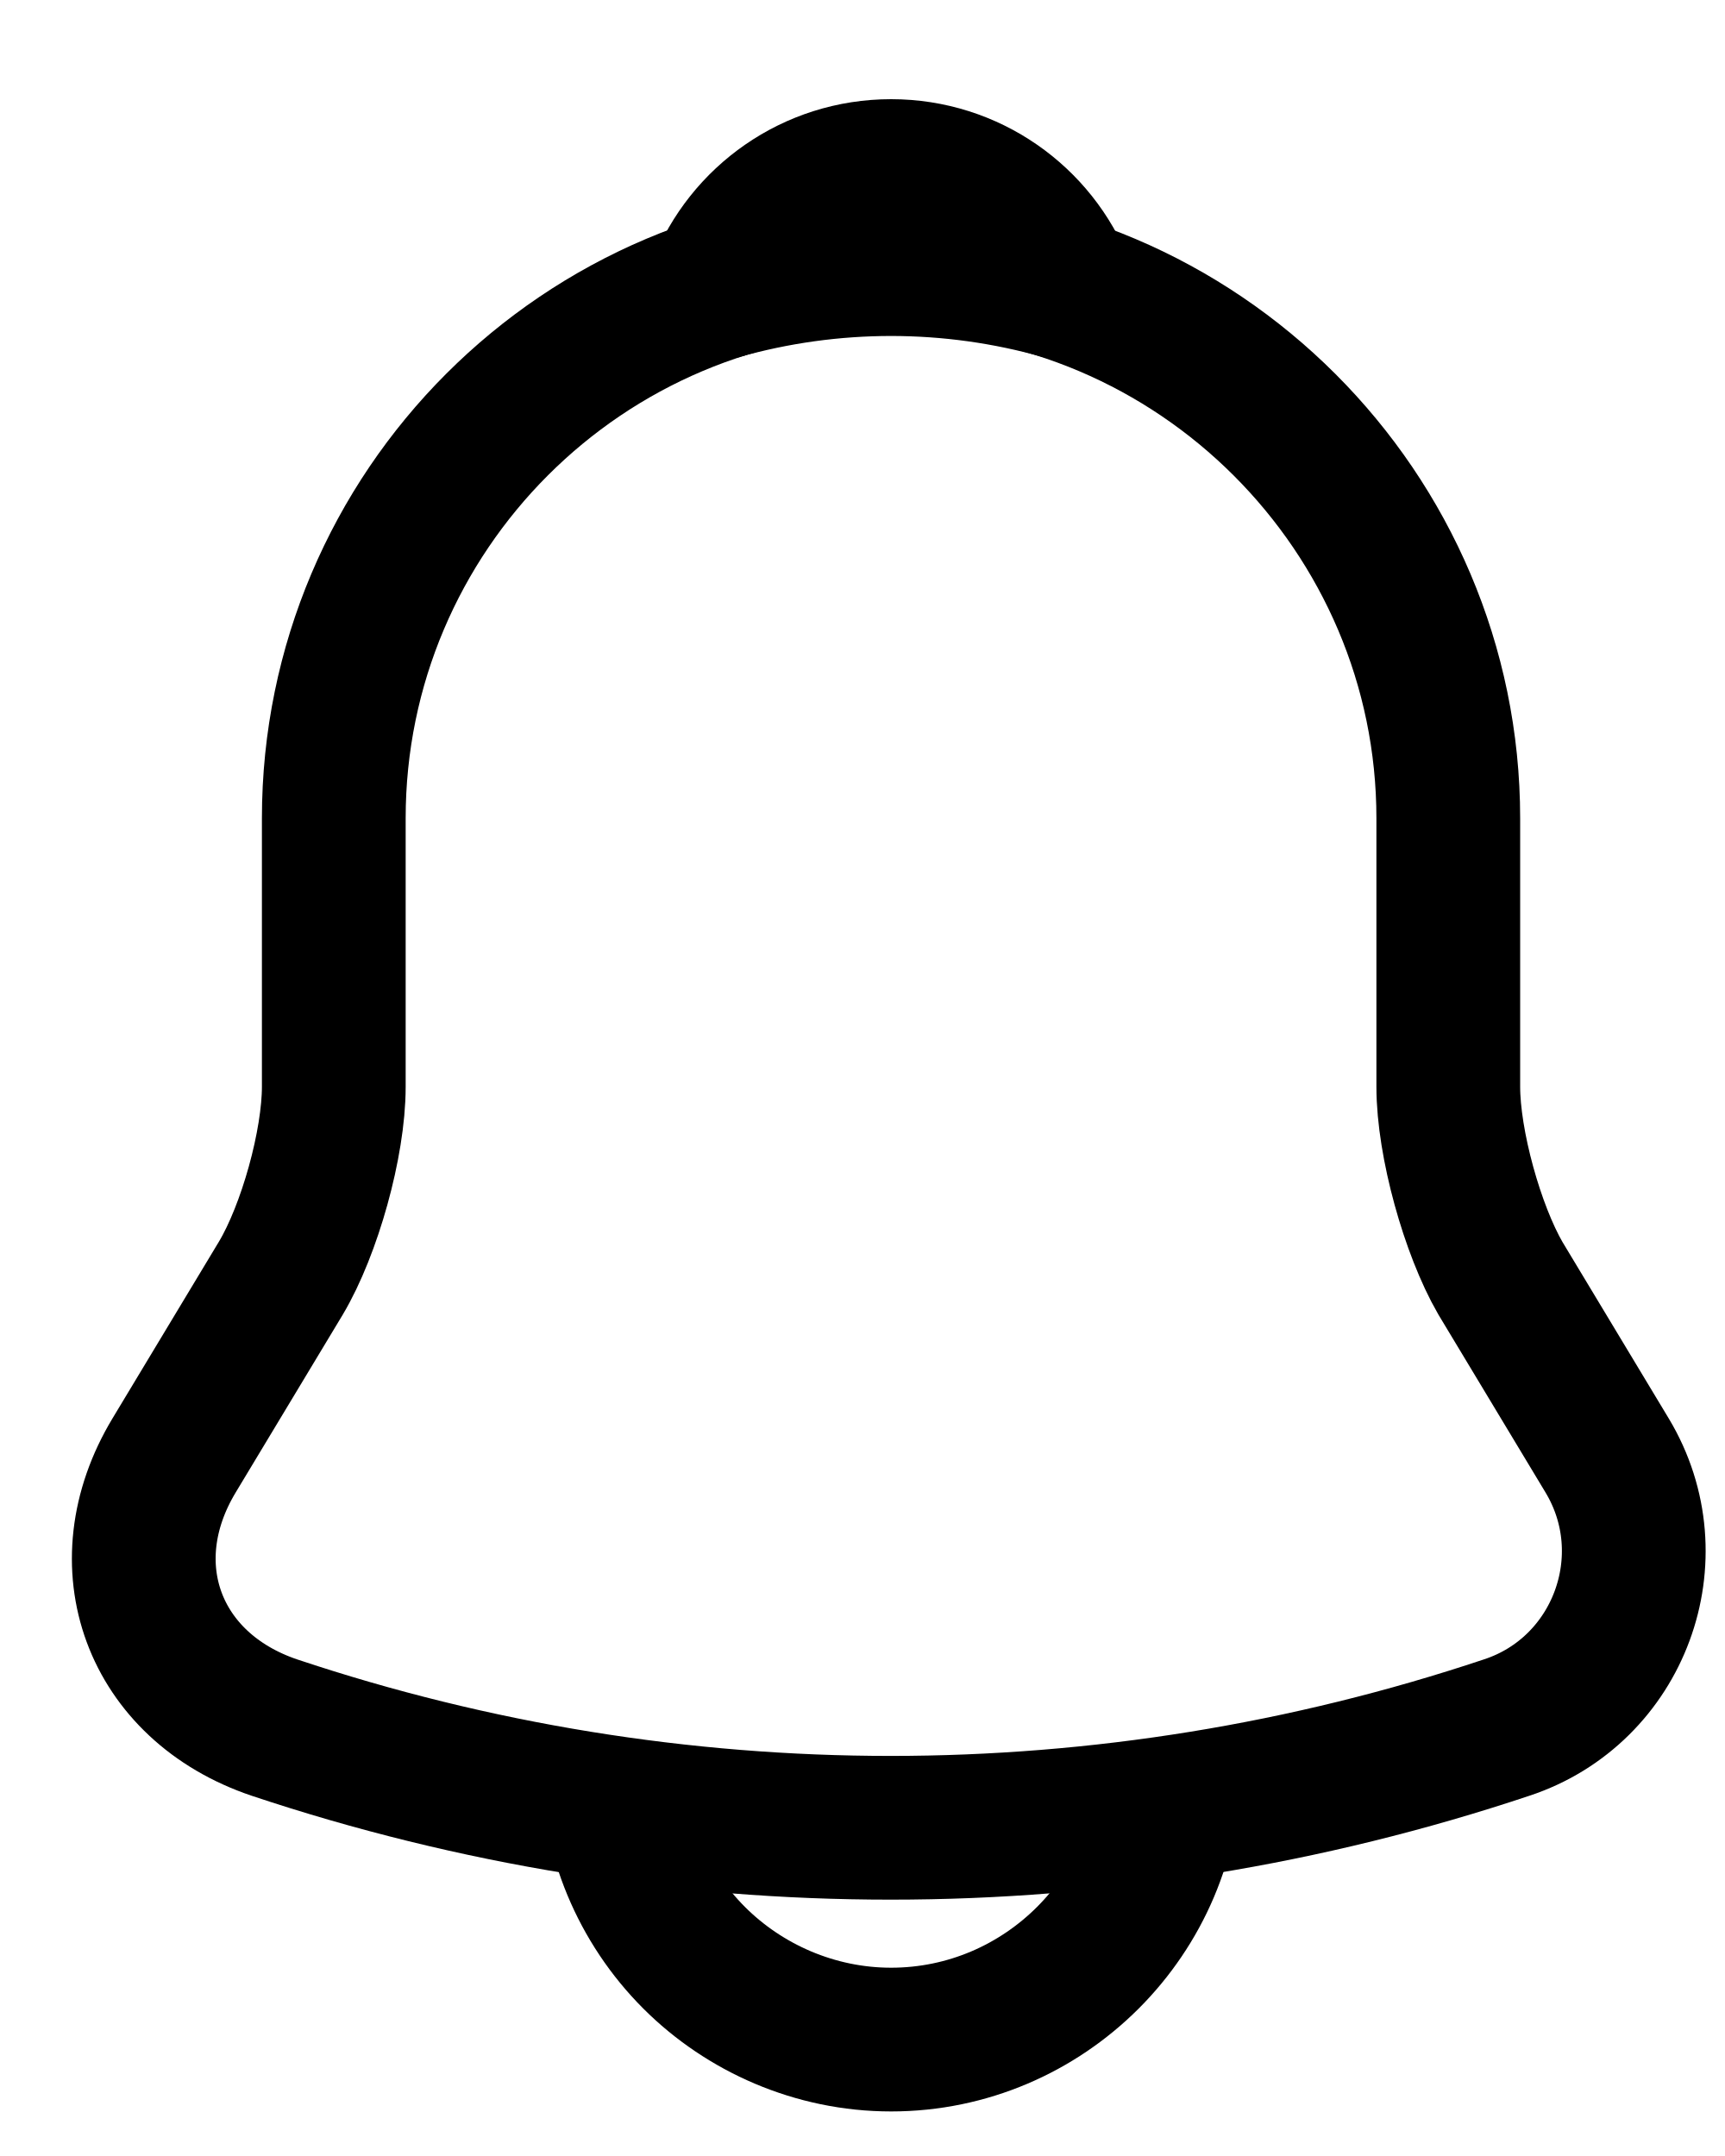
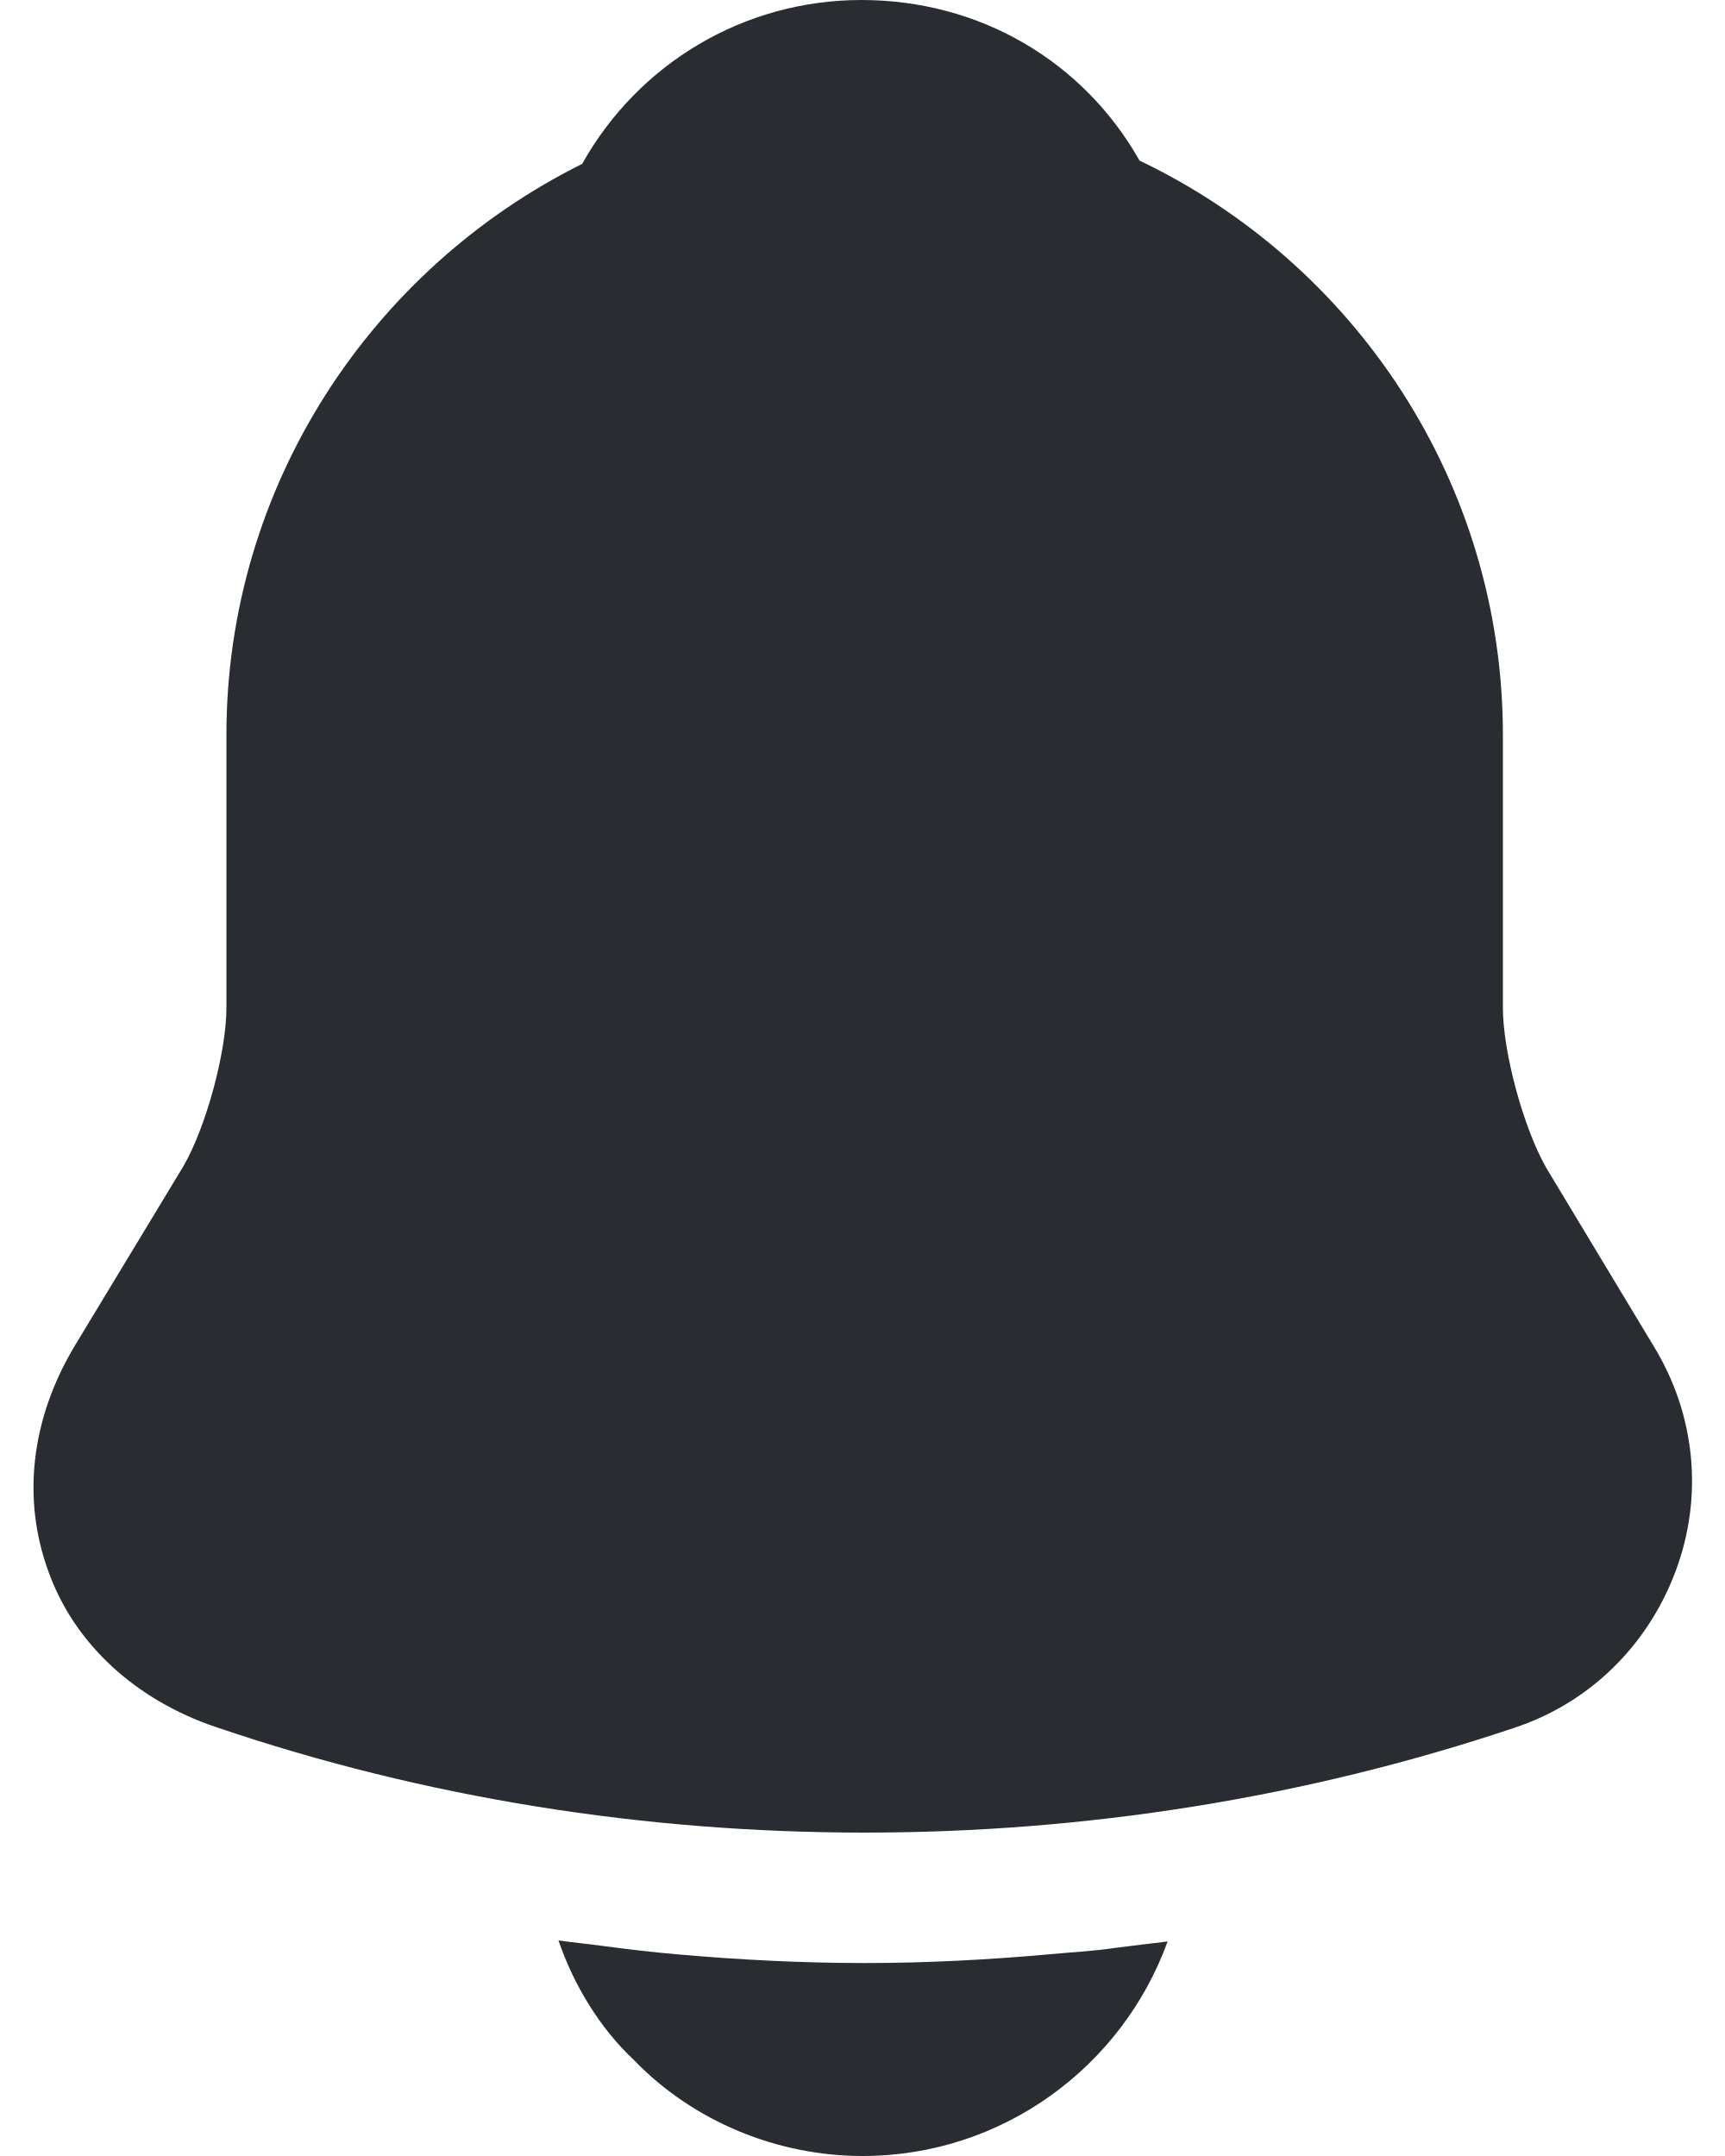
- <svg xmlns="http://www.w3.org/2000/svg" width="12" height="15" viewBox="0 0 12 15" fill="none">
-   <path d="M6.199 1.817C4.06 1.817 2.322 3.555 2.322 5.693V7.561C2.322 7.955 2.154 8.556 1.954 8.892L1.211 10.126C0.752 10.888 1.068 11.735 1.908 12.019C4.693 12.949 7.698 12.949 10.482 12.019C11.264 11.761 11.607 10.836 11.18 10.126L10.437 8.892C10.243 8.556 10.075 7.955 10.075 7.561V5.693C10.075 3.561 8.331 1.817 6.199 1.817Z" stroke="black" stroke-miterlimit="10" stroke-linecap="round" />
-   <path d="M7.394 2.004C6.613 1.782 5.785 1.782 5.003 2.004C5.191 1.526 5.656 1.19 6.199 1.19C6.741 1.19 7.207 1.526 7.394 2.004Z" stroke="black" stroke-miterlimit="10" stroke-linecap="round" stroke-linejoin="round" />
-   <path d="M8.137 12.252C8.137 13.318 7.265 14.19 6.199 14.19C5.669 14.19 5.178 13.97 4.829 13.621C4.466 13.258 4.261 12.765 4.26 12.252" stroke="black" stroke-miterlimit="10" />
+ <svg xmlns="http://www.w3.org/2000/svg" width="16" height="20" viewBox="0 0 16 20" fill="none">
+   <path d="M15.34 12.49L14.34 10.83C14.13 10.46 13.94 9.76 13.94 9.35V6.82C13.94 4.47 12.56 2.44 10.57 1.49C10.05 0.57 9.09 0 7.99 0C6.9 0 5.92 0.59 5.4 1.52C3.45 2.49 2.1 4.5 2.1 6.82V9.35C2.1 9.76 1.91 10.46 1.7 10.82L0.69 12.49C0.29 13.16 0.2 13.9 0.45 14.58C0.69 15.25 1.26 15.77 2 16.02C3.94 16.68 5.98 17 8.02 17C10.06 17 12.1 16.68 14.04 16.03C14.74 15.8 15.28 15.27 15.54 14.58C15.8 13.89 15.73 13.13 15.34 12.49Z" fill="#292D32" />
+   <path d="M10.83 18.01C10.41 19.17 9.3 20 8 20C7.21 20 6.43 19.68 5.88 19.11C5.56 18.81 5.32 18.41 5.18 18C5.31 18.02 5.44 18.03 5.58 18.05C5.81 18.08 6.05 18.11 6.29 18.13C6.86 18.18 7.44 18.21 8.02 18.21C8.59 18.21 9.16 18.18 9.72 18.13C9.93 18.11 10.14 18.1 10.34 18.07C10.5 18.05 10.66 18.03 10.83 18.01Z" fill="#292D32" />
</svg>
